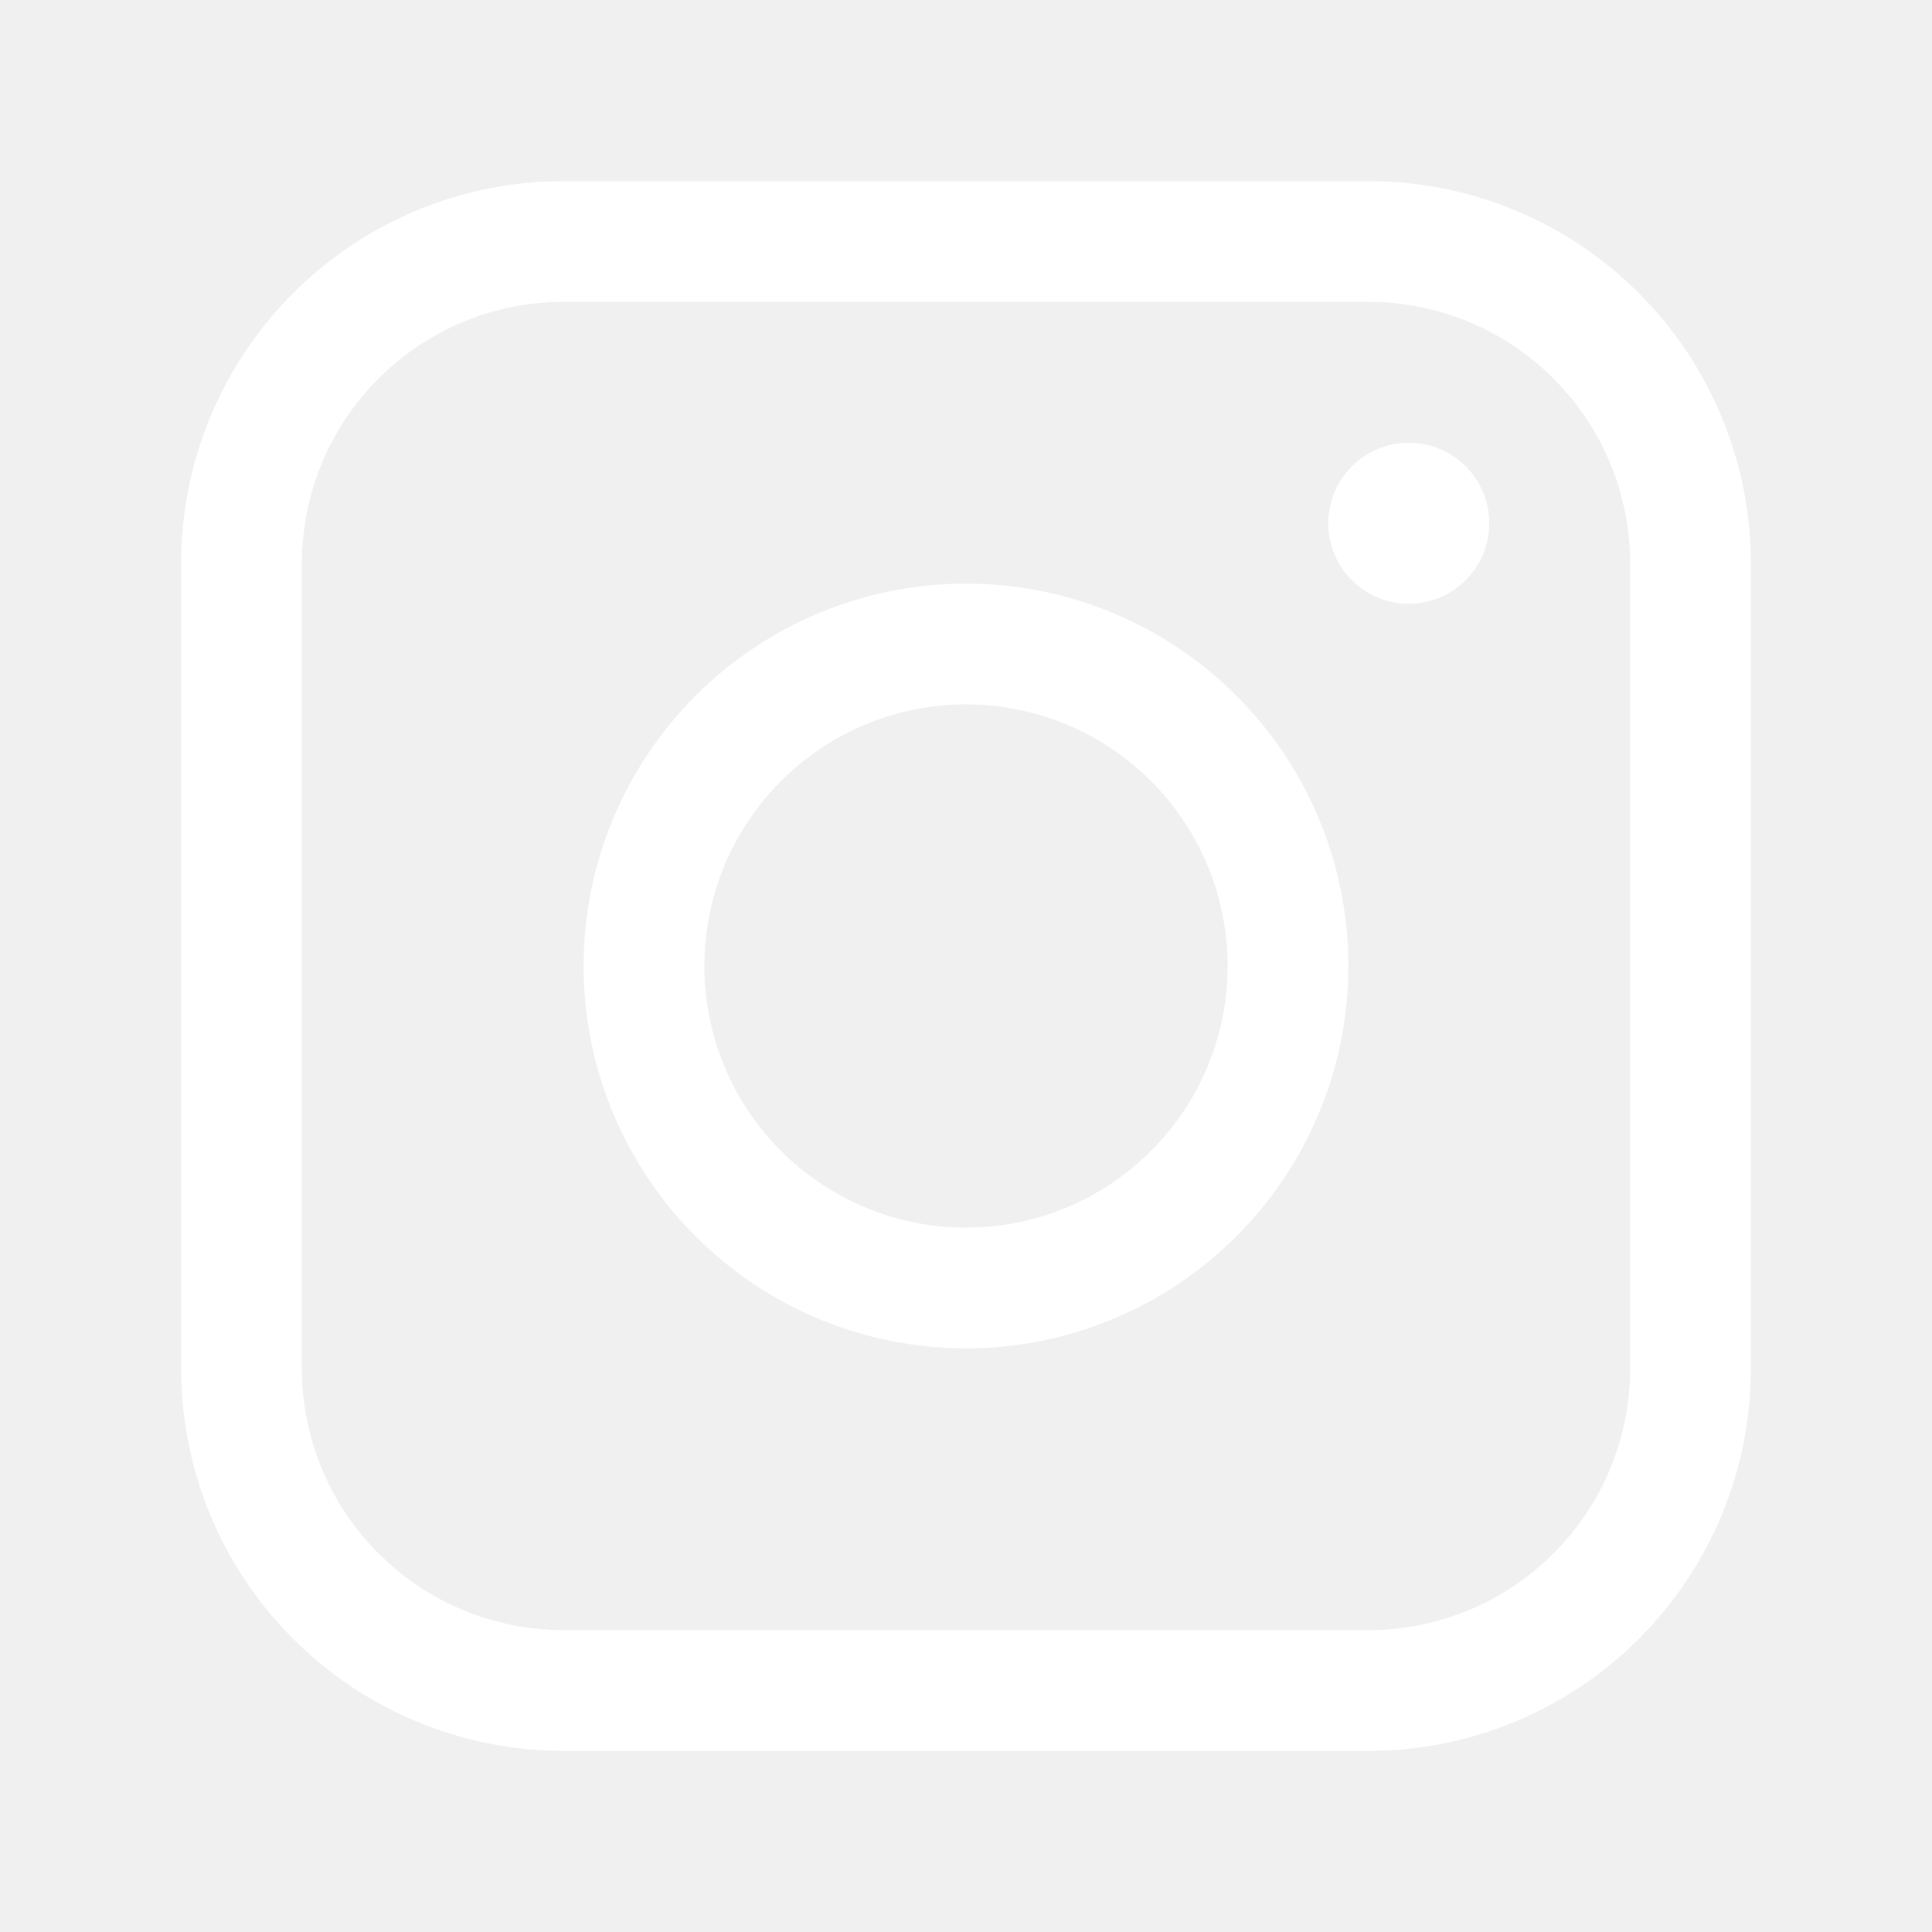
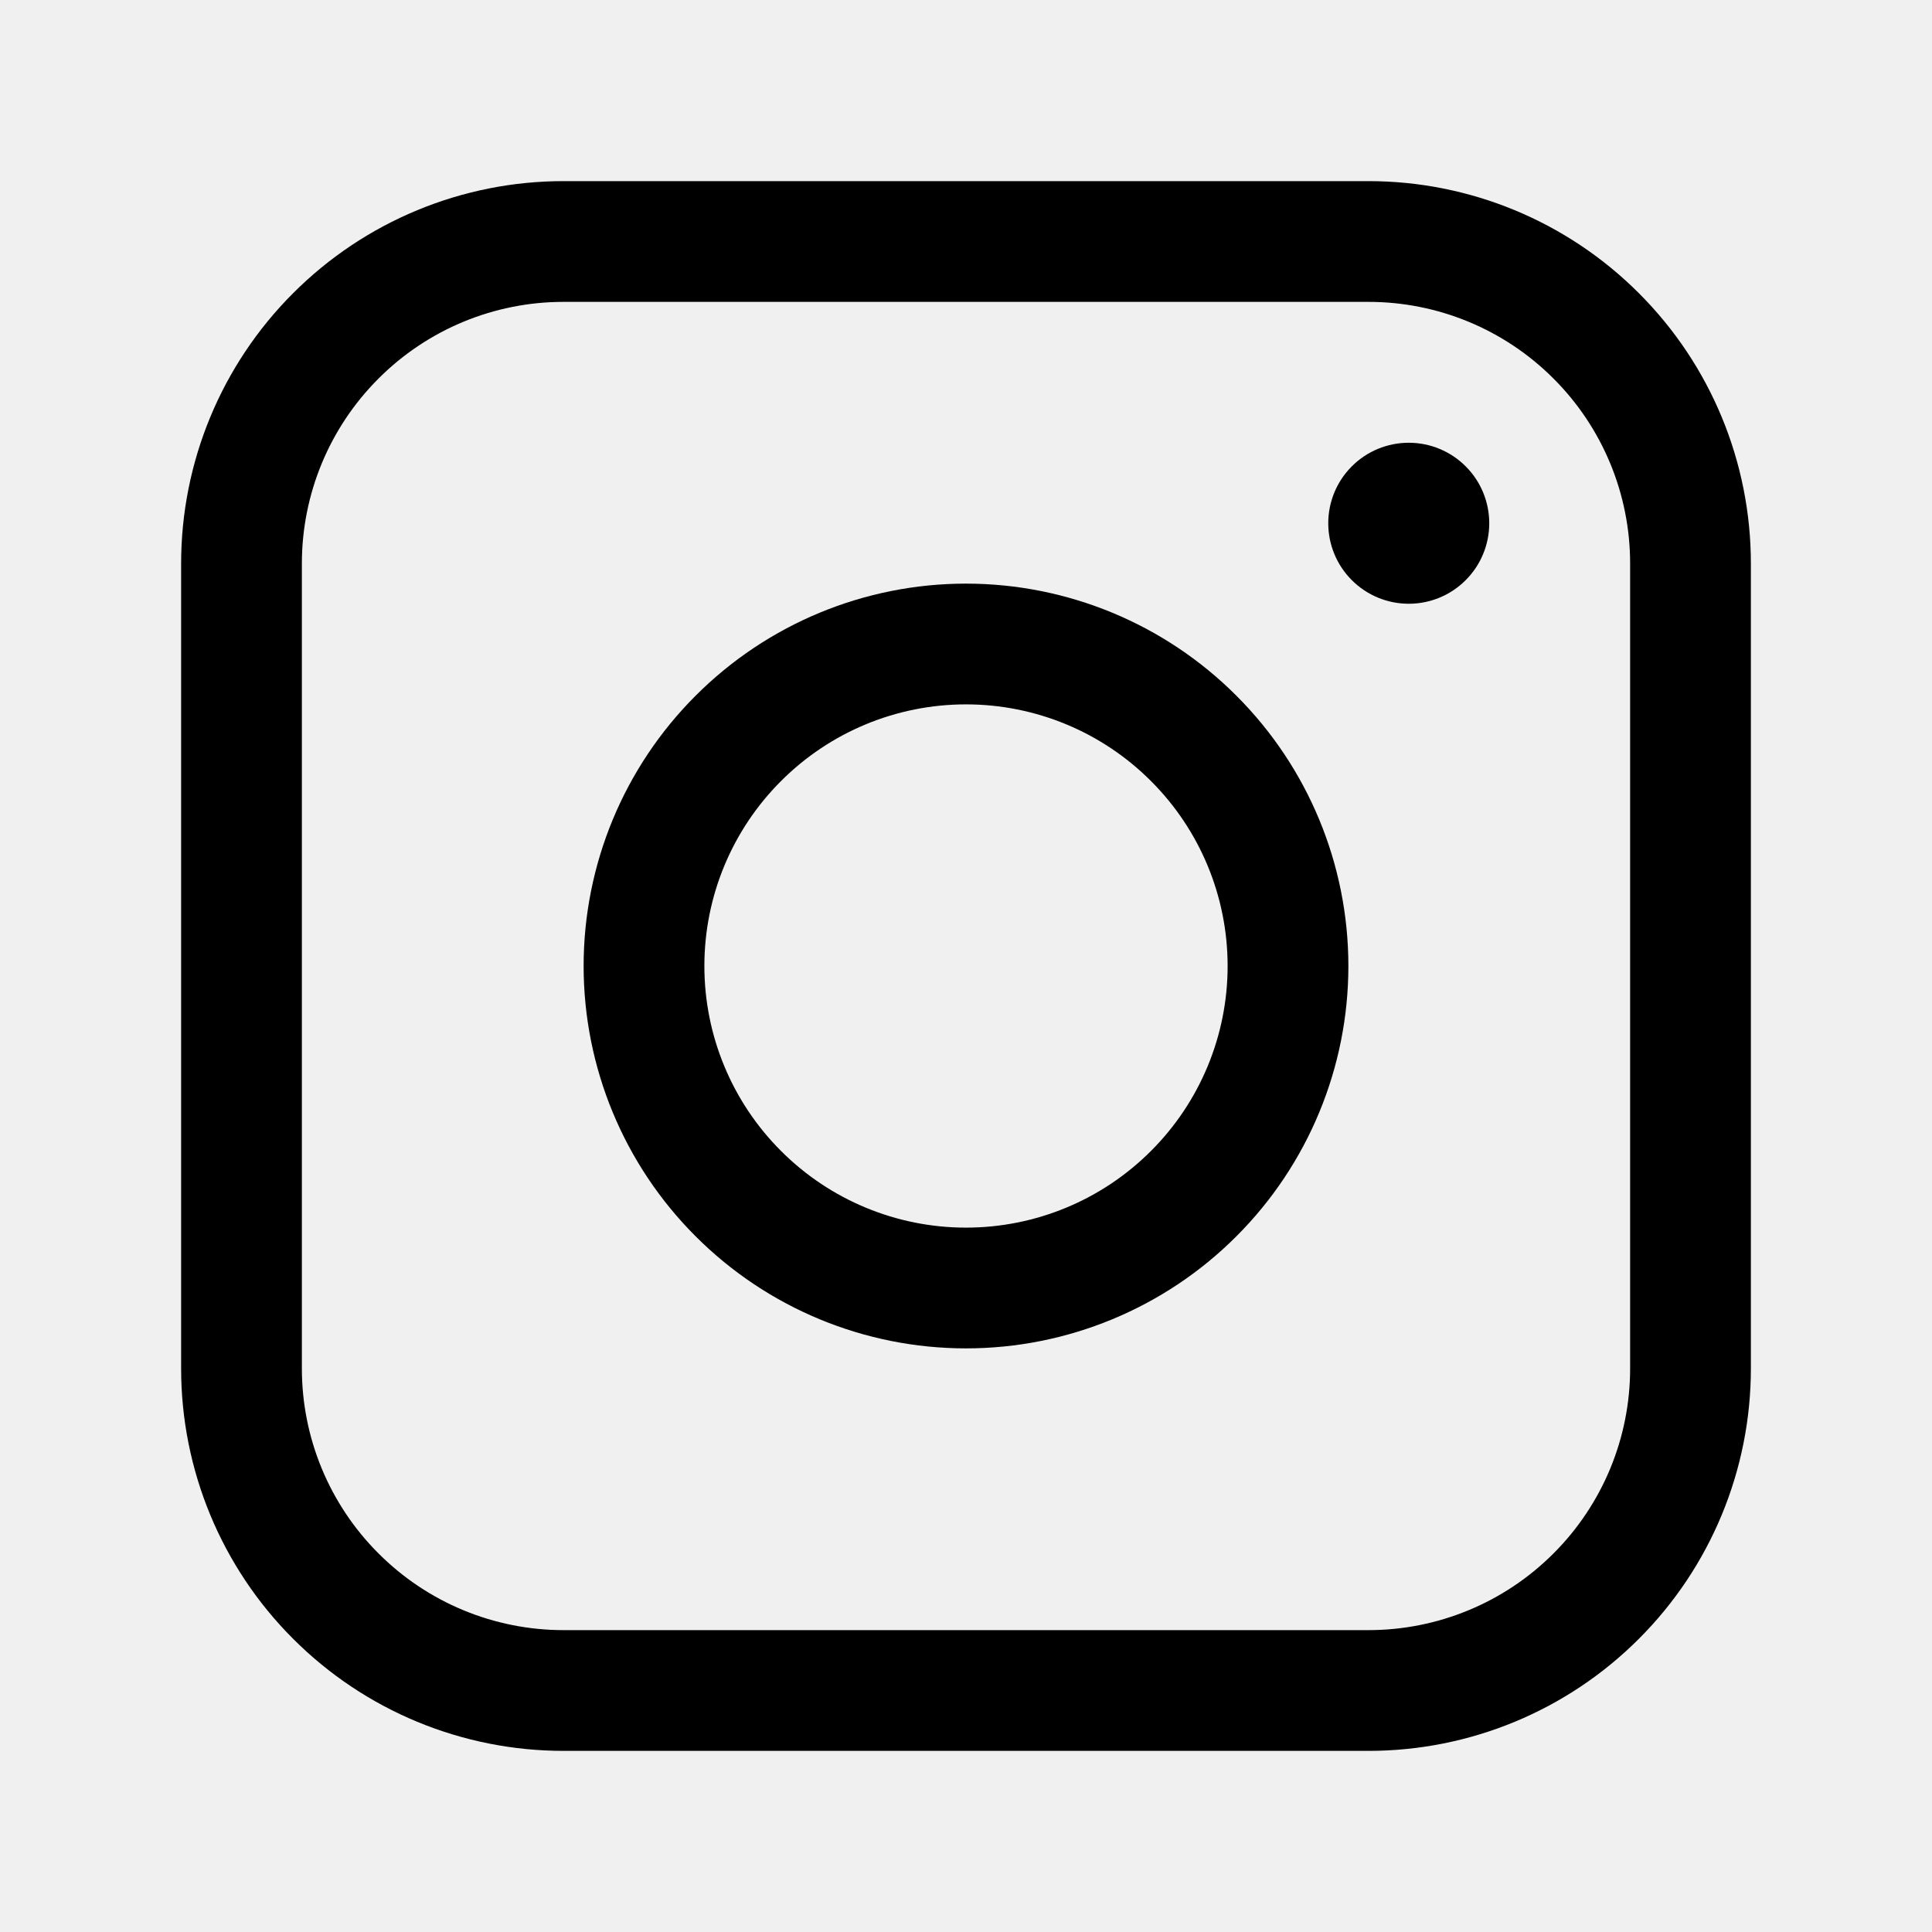
<svg xmlns="http://www.w3.org/2000/svg" width="24" height="24" viewBox="0 0 24 24" fill="none">
-   <path d="M17 3H7C5.939 3 4.922 3.421 4.172 4.172C3.421 4.922 3 5.939 3 7V17C3 18.061 3.421 19.078 4.172 19.828C4.922 20.579 5.939 21 7 21H17C18.061 21 19.078 20.579 19.828 19.828C20.579 19.078 21 18.061 21 17V7C21 5.939 20.579 4.922 19.828 4.172C19.078 3.421 18.061 3 17 3Z" stroke="white" stroke-width="1.5" stroke-linejoin="round" />
-   <path d="M12 16C13.061 16 14.078 15.579 14.828 14.828C15.579 14.078 16 13.061 16 12C16 10.939 15.579 9.922 14.828 9.172C14.078 8.421 13.061 8 12 8C10.939 8 9.922 8.421 9.172 9.172C8.421 9.922 8 10.939 8 12C8 13.061 8.421 14.078 9.172 14.828C9.922 15.579 10.939 16 12 16V16Z" stroke="white" stroke-width="1.5" stroke-linejoin="round" />
-   <path d="M17.5 7.5C17.765 7.5 18.02 7.395 18.207 7.207C18.395 7.02 18.5 6.765 18.5 6.5C18.5 6.235 18.395 5.98 18.207 5.793C18.02 5.605 17.765 5.5 17.5 5.5C17.235 5.5 16.98 5.605 16.793 5.793C16.605 5.98 16.5 6.235 16.5 6.5C16.5 6.765 16.605 7.02 16.793 7.207C16.98 7.395 17.235 7.5 17.5 7.5Z" fill="white" />
+   <path d="M17 3H7C5.939 3 4.922 3.421 4.172 4.172C3.421 4.922 3 5.939 3 7V17C3 18.061 3.421 19.078 4.172 19.828C4.922 20.579 5.939 21 7 21H17C18.061 21 19.078 20.579 19.828 19.828C20.579 19.078 21 18.061 21 17V7C21 5.939 20.579 4.922 19.828 4.172C19.078 3.421 18.061 3 17 3Z" stroke="black" stroke-width="1.5" stroke-linejoin="round" />
+   <path d="M12 16C13.061 16 14.078 15.579 14.828 14.828C15.579 14.078 16 13.061 16 12C16 10.939 15.579 9.922 14.828 9.172C14.078 8.421 13.061 8 12 8C10.939 8 9.922 8.421 9.172 9.172C8.421 9.922 8 10.939 8 12C8 13.061 8.421 14.078 9.172 14.828C9.922 15.579 10.939 16 12 16V16Z" stroke="black" stroke-width="1.5" stroke-linejoin="round" />
+   <path d="M17.5 7.5C17.765 7.5 18.02 7.395 18.207 7.207C18.395 7.02 18.5 6.765 18.5 6.5C18.5 6.235 18.395 5.98 18.207 5.793C18.02 5.605 17.765 5.5 17.5 5.5C17.235 5.5 16.98 5.605 16.793 5.793C16.605 5.98 16.5 6.235 16.5 6.5C16.5 6.765 16.605 7.02 16.793 7.207C16.98 7.395 17.235 7.5 17.5 7.5Z" fill="black" />
</svg>
